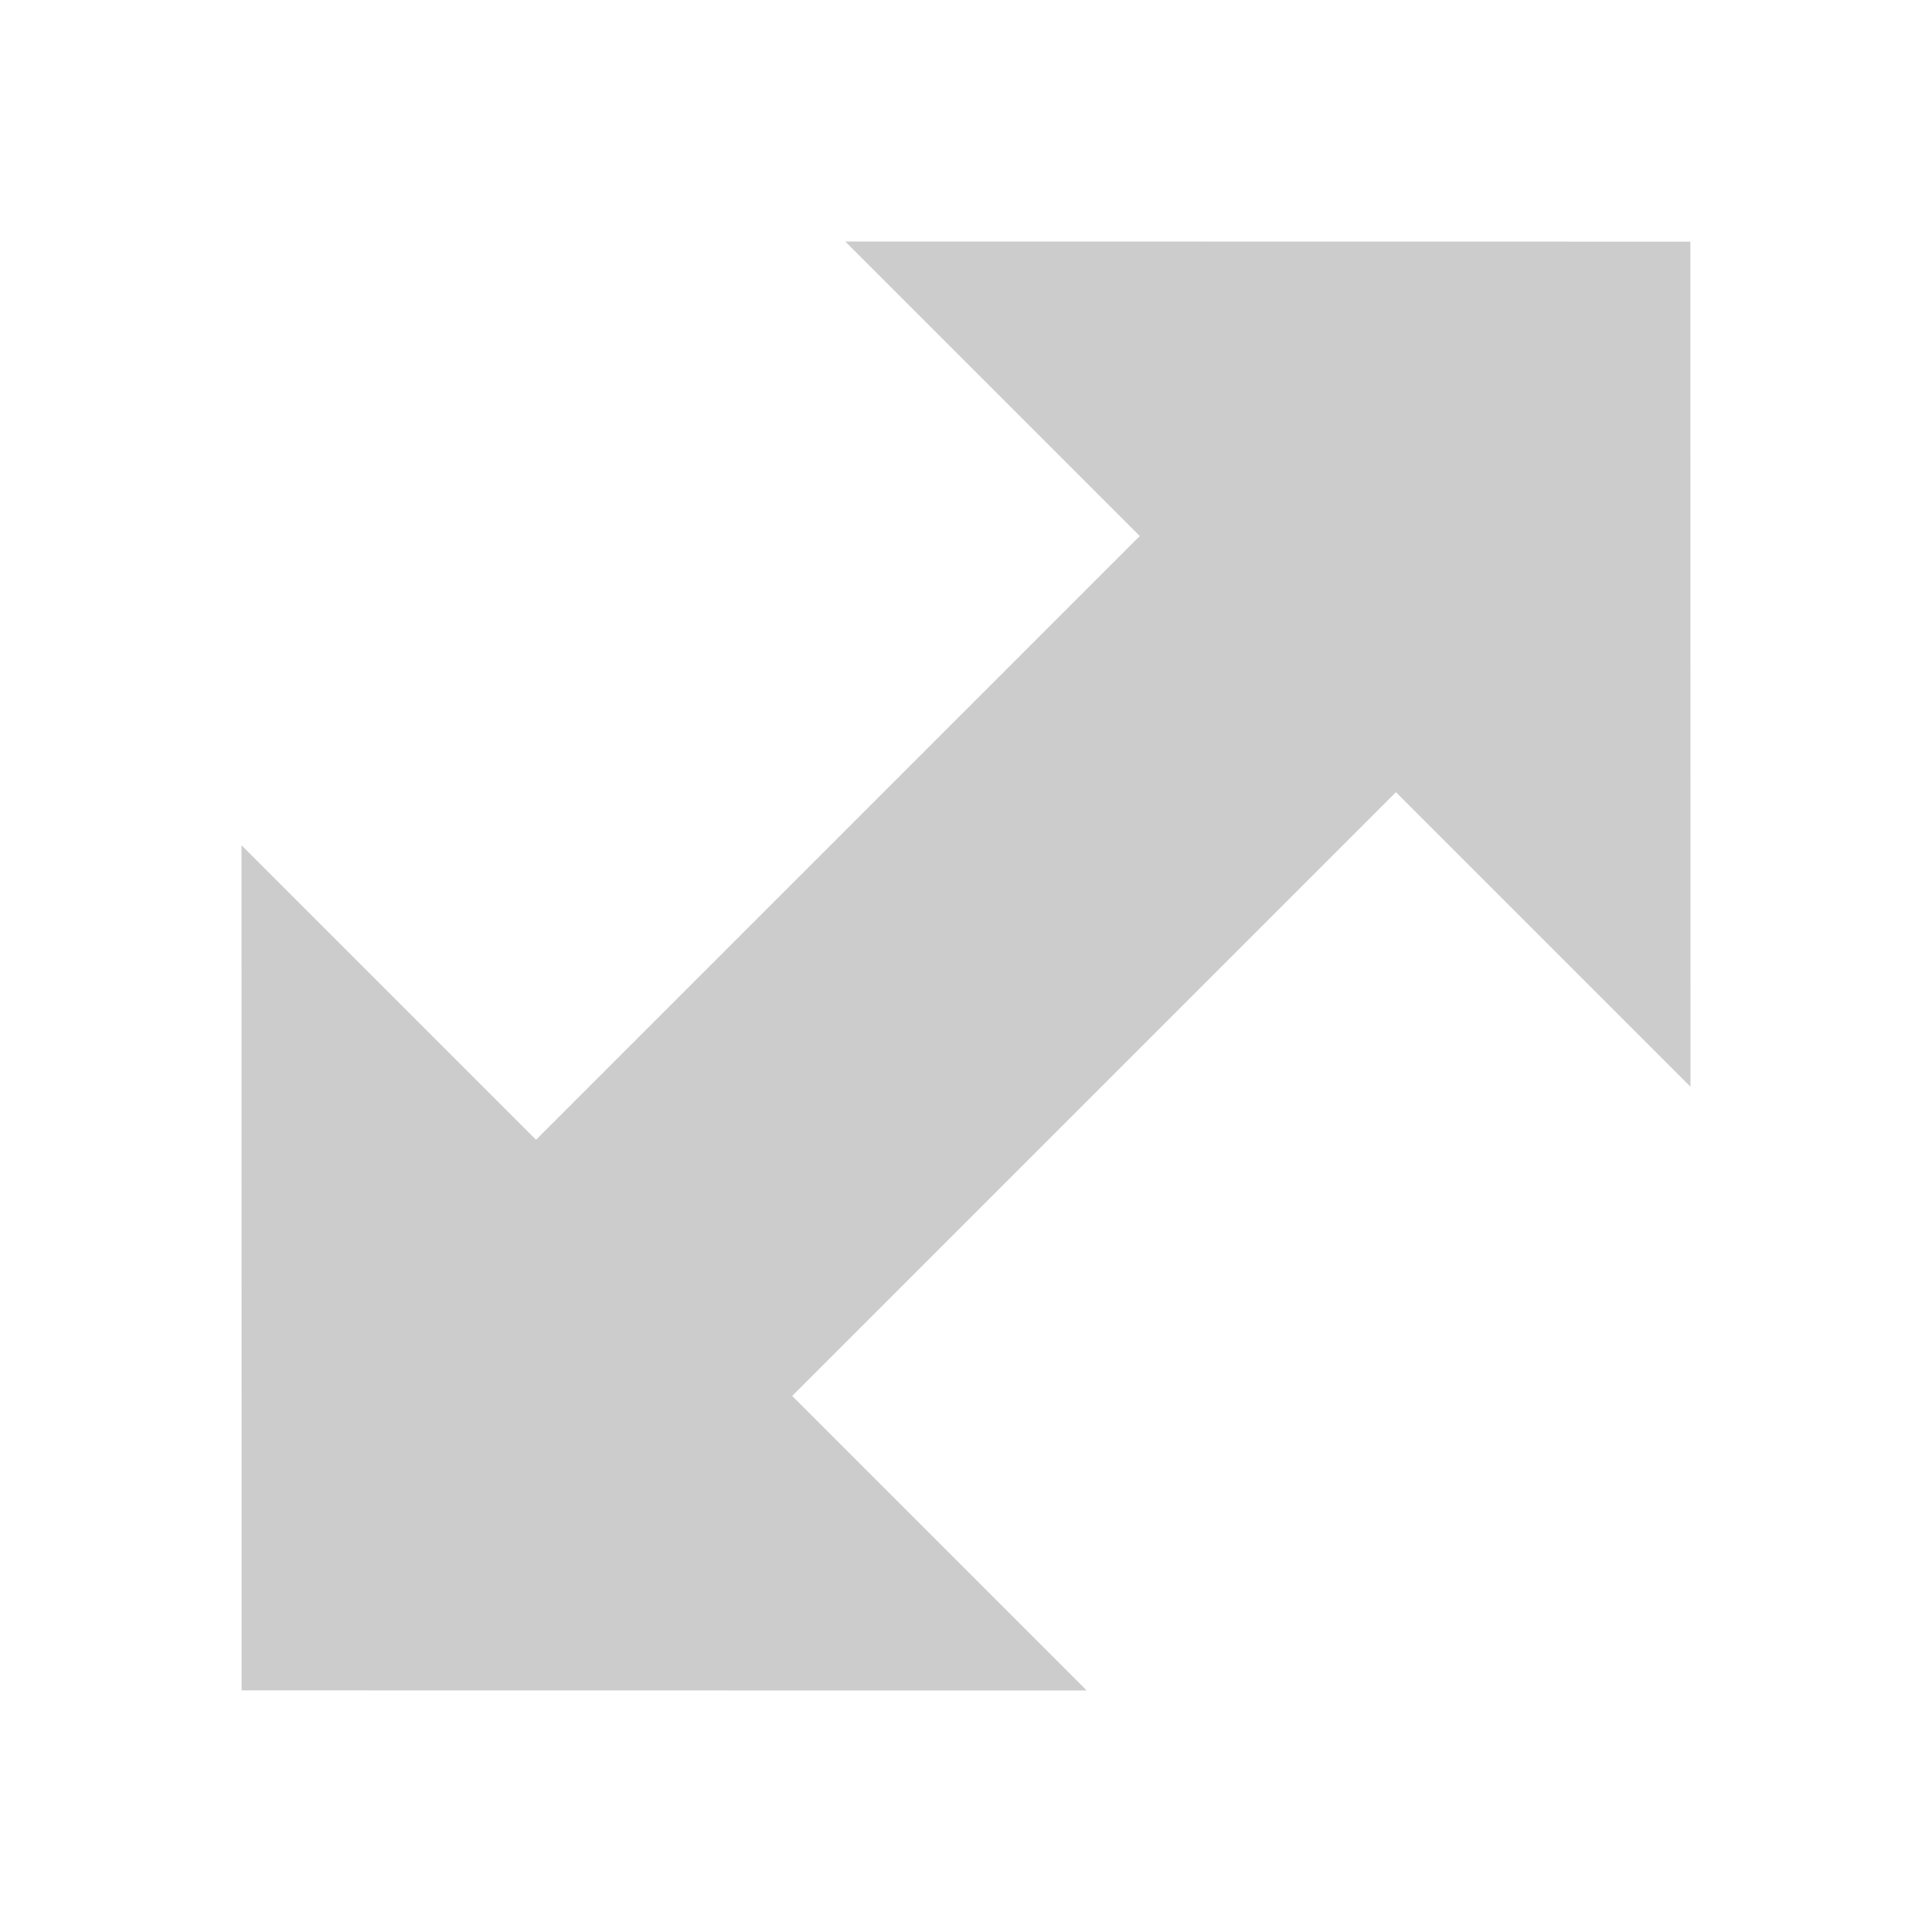
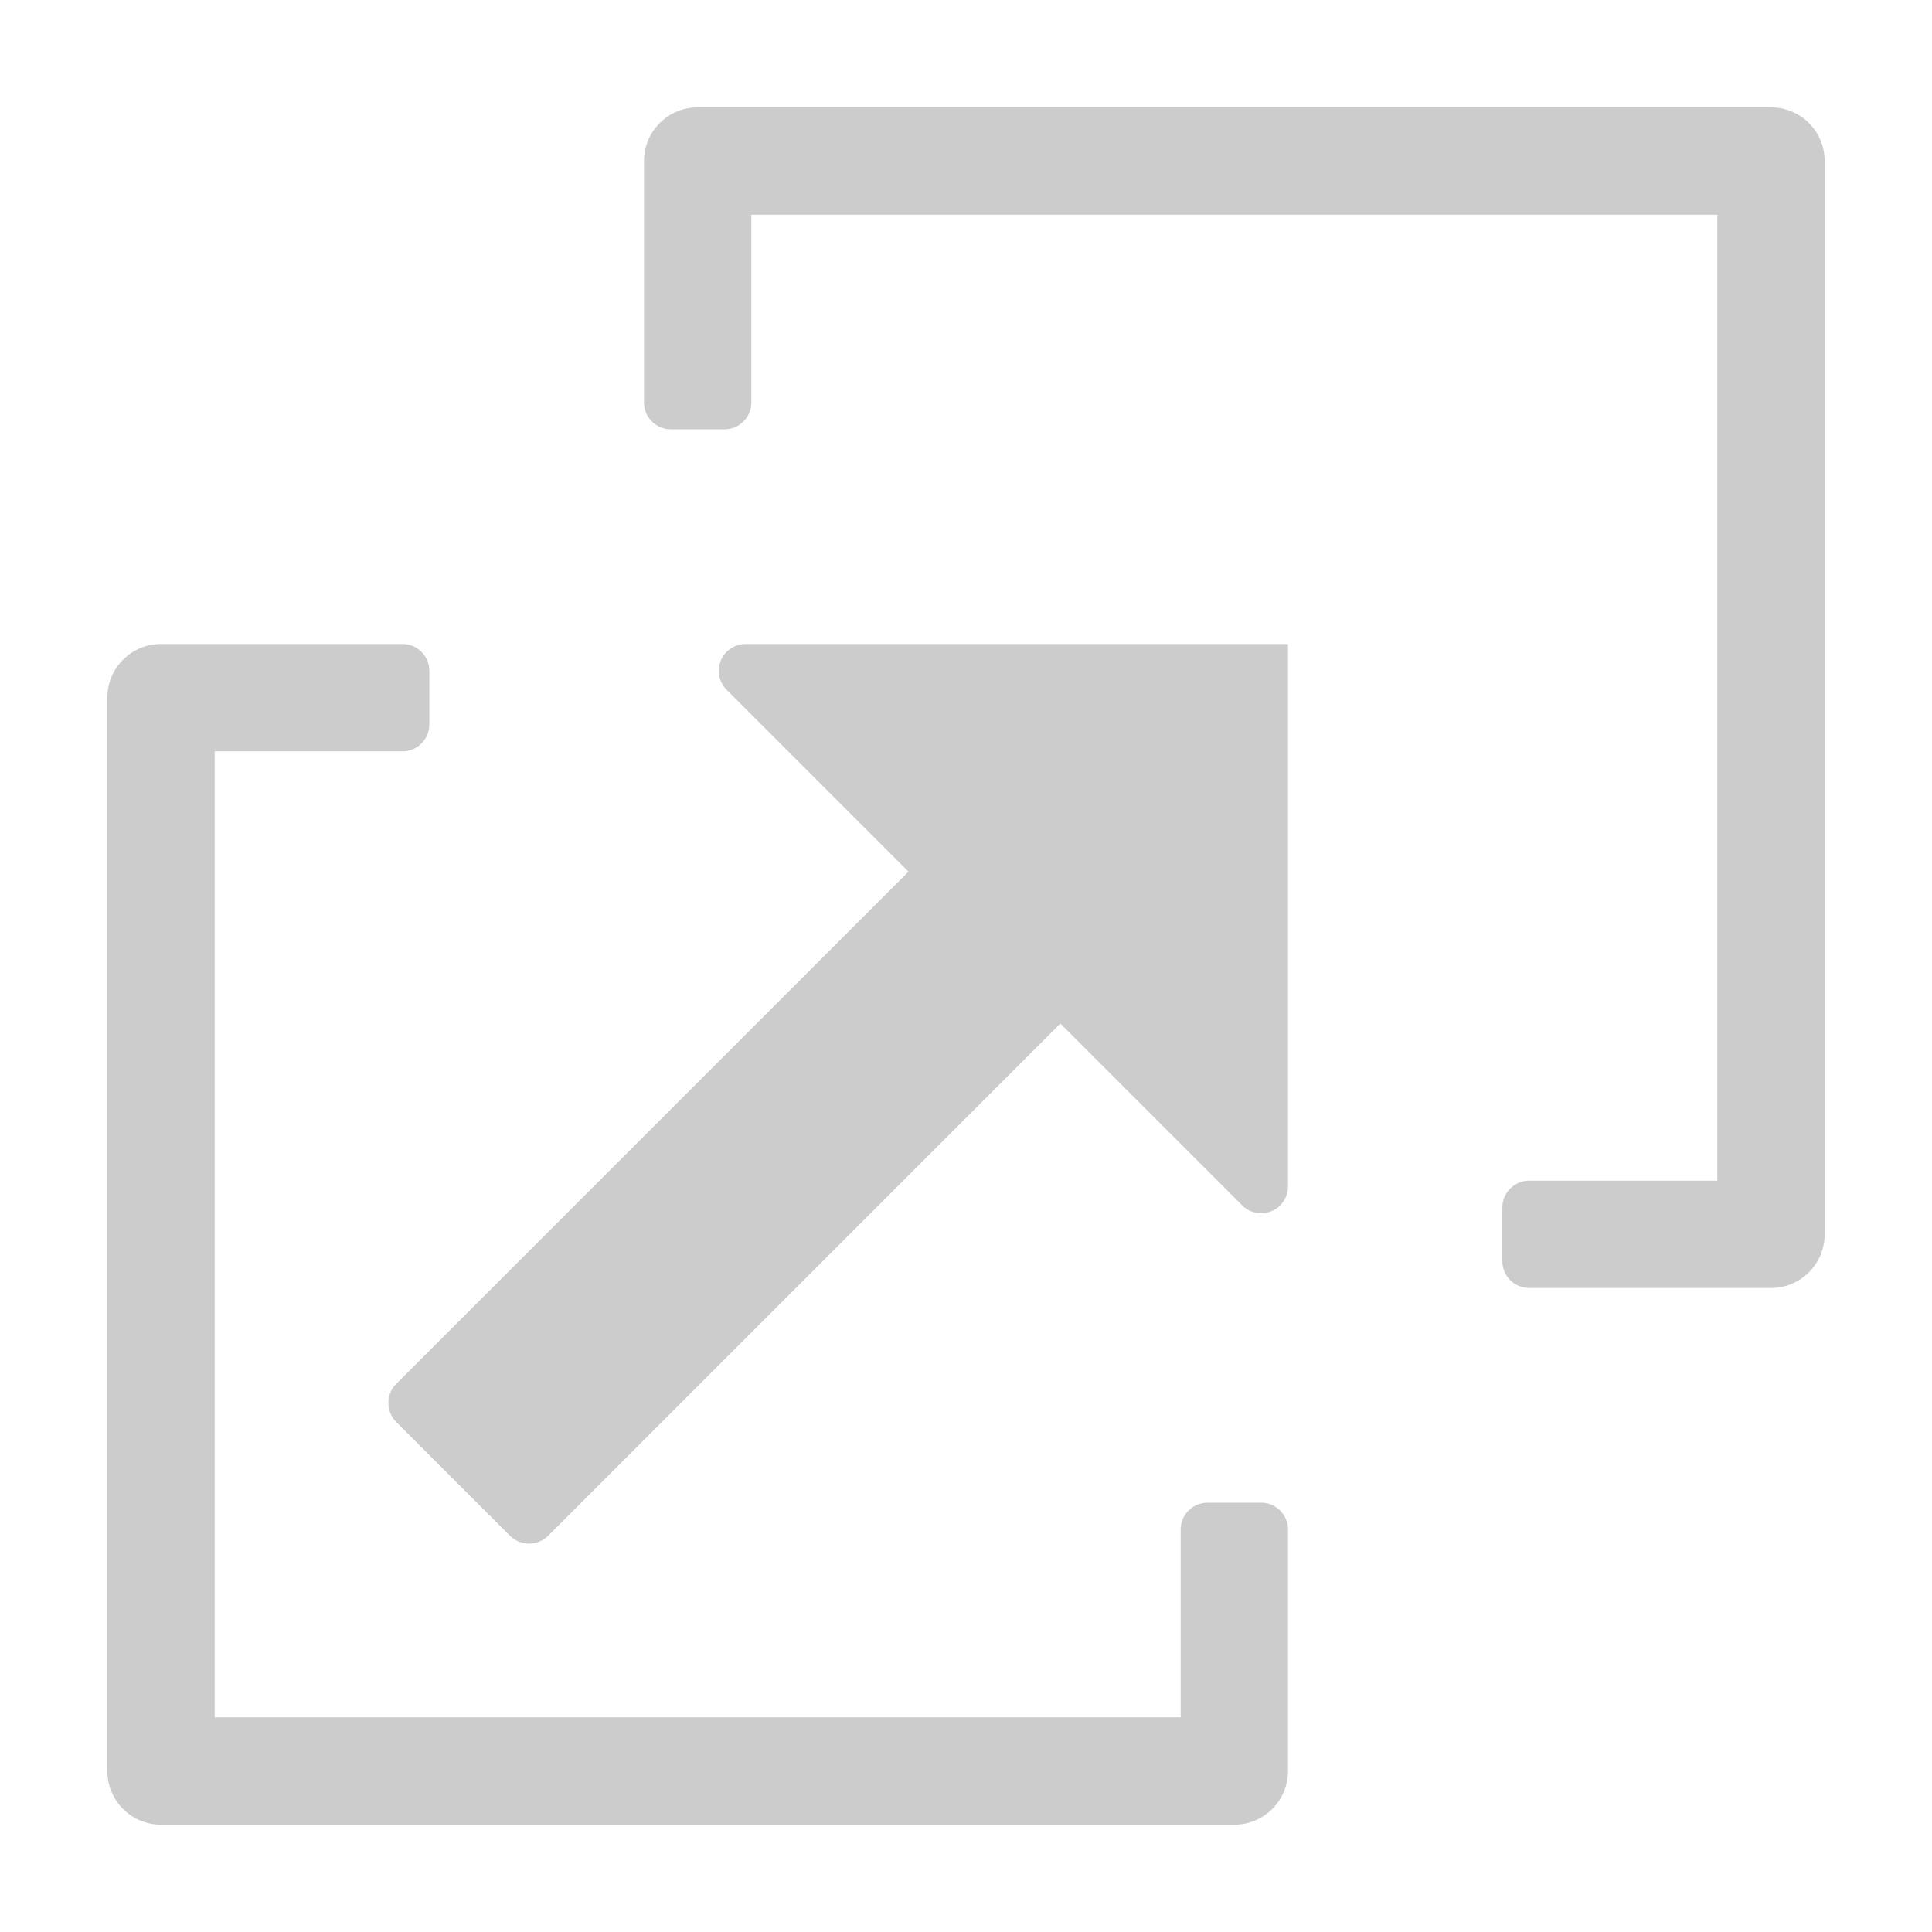
- <svg xmlns="http://www.w3.org/2000/svg" width="16" height="16" viewBox="0 0 16 16">
-   <rect x="3.459" y="6.5" width="9.082" height="3" transform="translate(-3.314 8) rotate(-45)" style="fill: #ccc" />
-   <polygon points="2 7 9 14 2.001 13.999 2 7" style="fill: #ccc" />
-   <polygon points="7 2 14 9 13.999 2.001 7 2" style="fill: #ccc" />
+ <svg xmlns="http://www.w3.org/2000/svg" width="18" height="18" viewBox="0 0 18 18">
+   <defs>
+     <style>
+       .fill-5 {
+         fill: #ccc;
+       }
+     </style>
+   </defs>
+   <g id="ICONS">
+     <path class="fill-5" d="M11,14.25V16H2V7H3.75A.25.25,0,0,0,4,6.75v-.5A.25.25,0,0,0,3.75,6H1.5a.5.5,0,0,0-.5.5v10a.5.5,0,0,0,.5.5h10a.5.5,0,0,0,.5-.5V14.25a.25.25,0,0,0-.25-.25h-.5A.25.25,0,0,0,11,14.25Z" />
+     <path class="fill-5" d="M6.947,6a.25.25,0,0,0-.177.427L8.464,8.121,3.691,12.894a.252.252,0,0,0,0,.354l1.061,1.061a.252.252,0,0,0,.354,0L9.879,9.536l1.694,1.694A.25.25,0,0,0,12,11.053V6Z" />
+     <path class="fill-5" d="M16.5,1H6.5a.5.5,0,0,0-.5.5V3.75A.25.25,0,0,0,6.25,4h.5A.25.25,0,0,0,7,3.75V2h9v9H14.247a.25.25,0,0,0-.25.25v.5a.25.25,0,0,0,.25.25H16.5a.5.5,0,0,0,.5-.5V1.5A.5.5,0,0,0,16.5,1Z" />
+   </g>
</svg>
